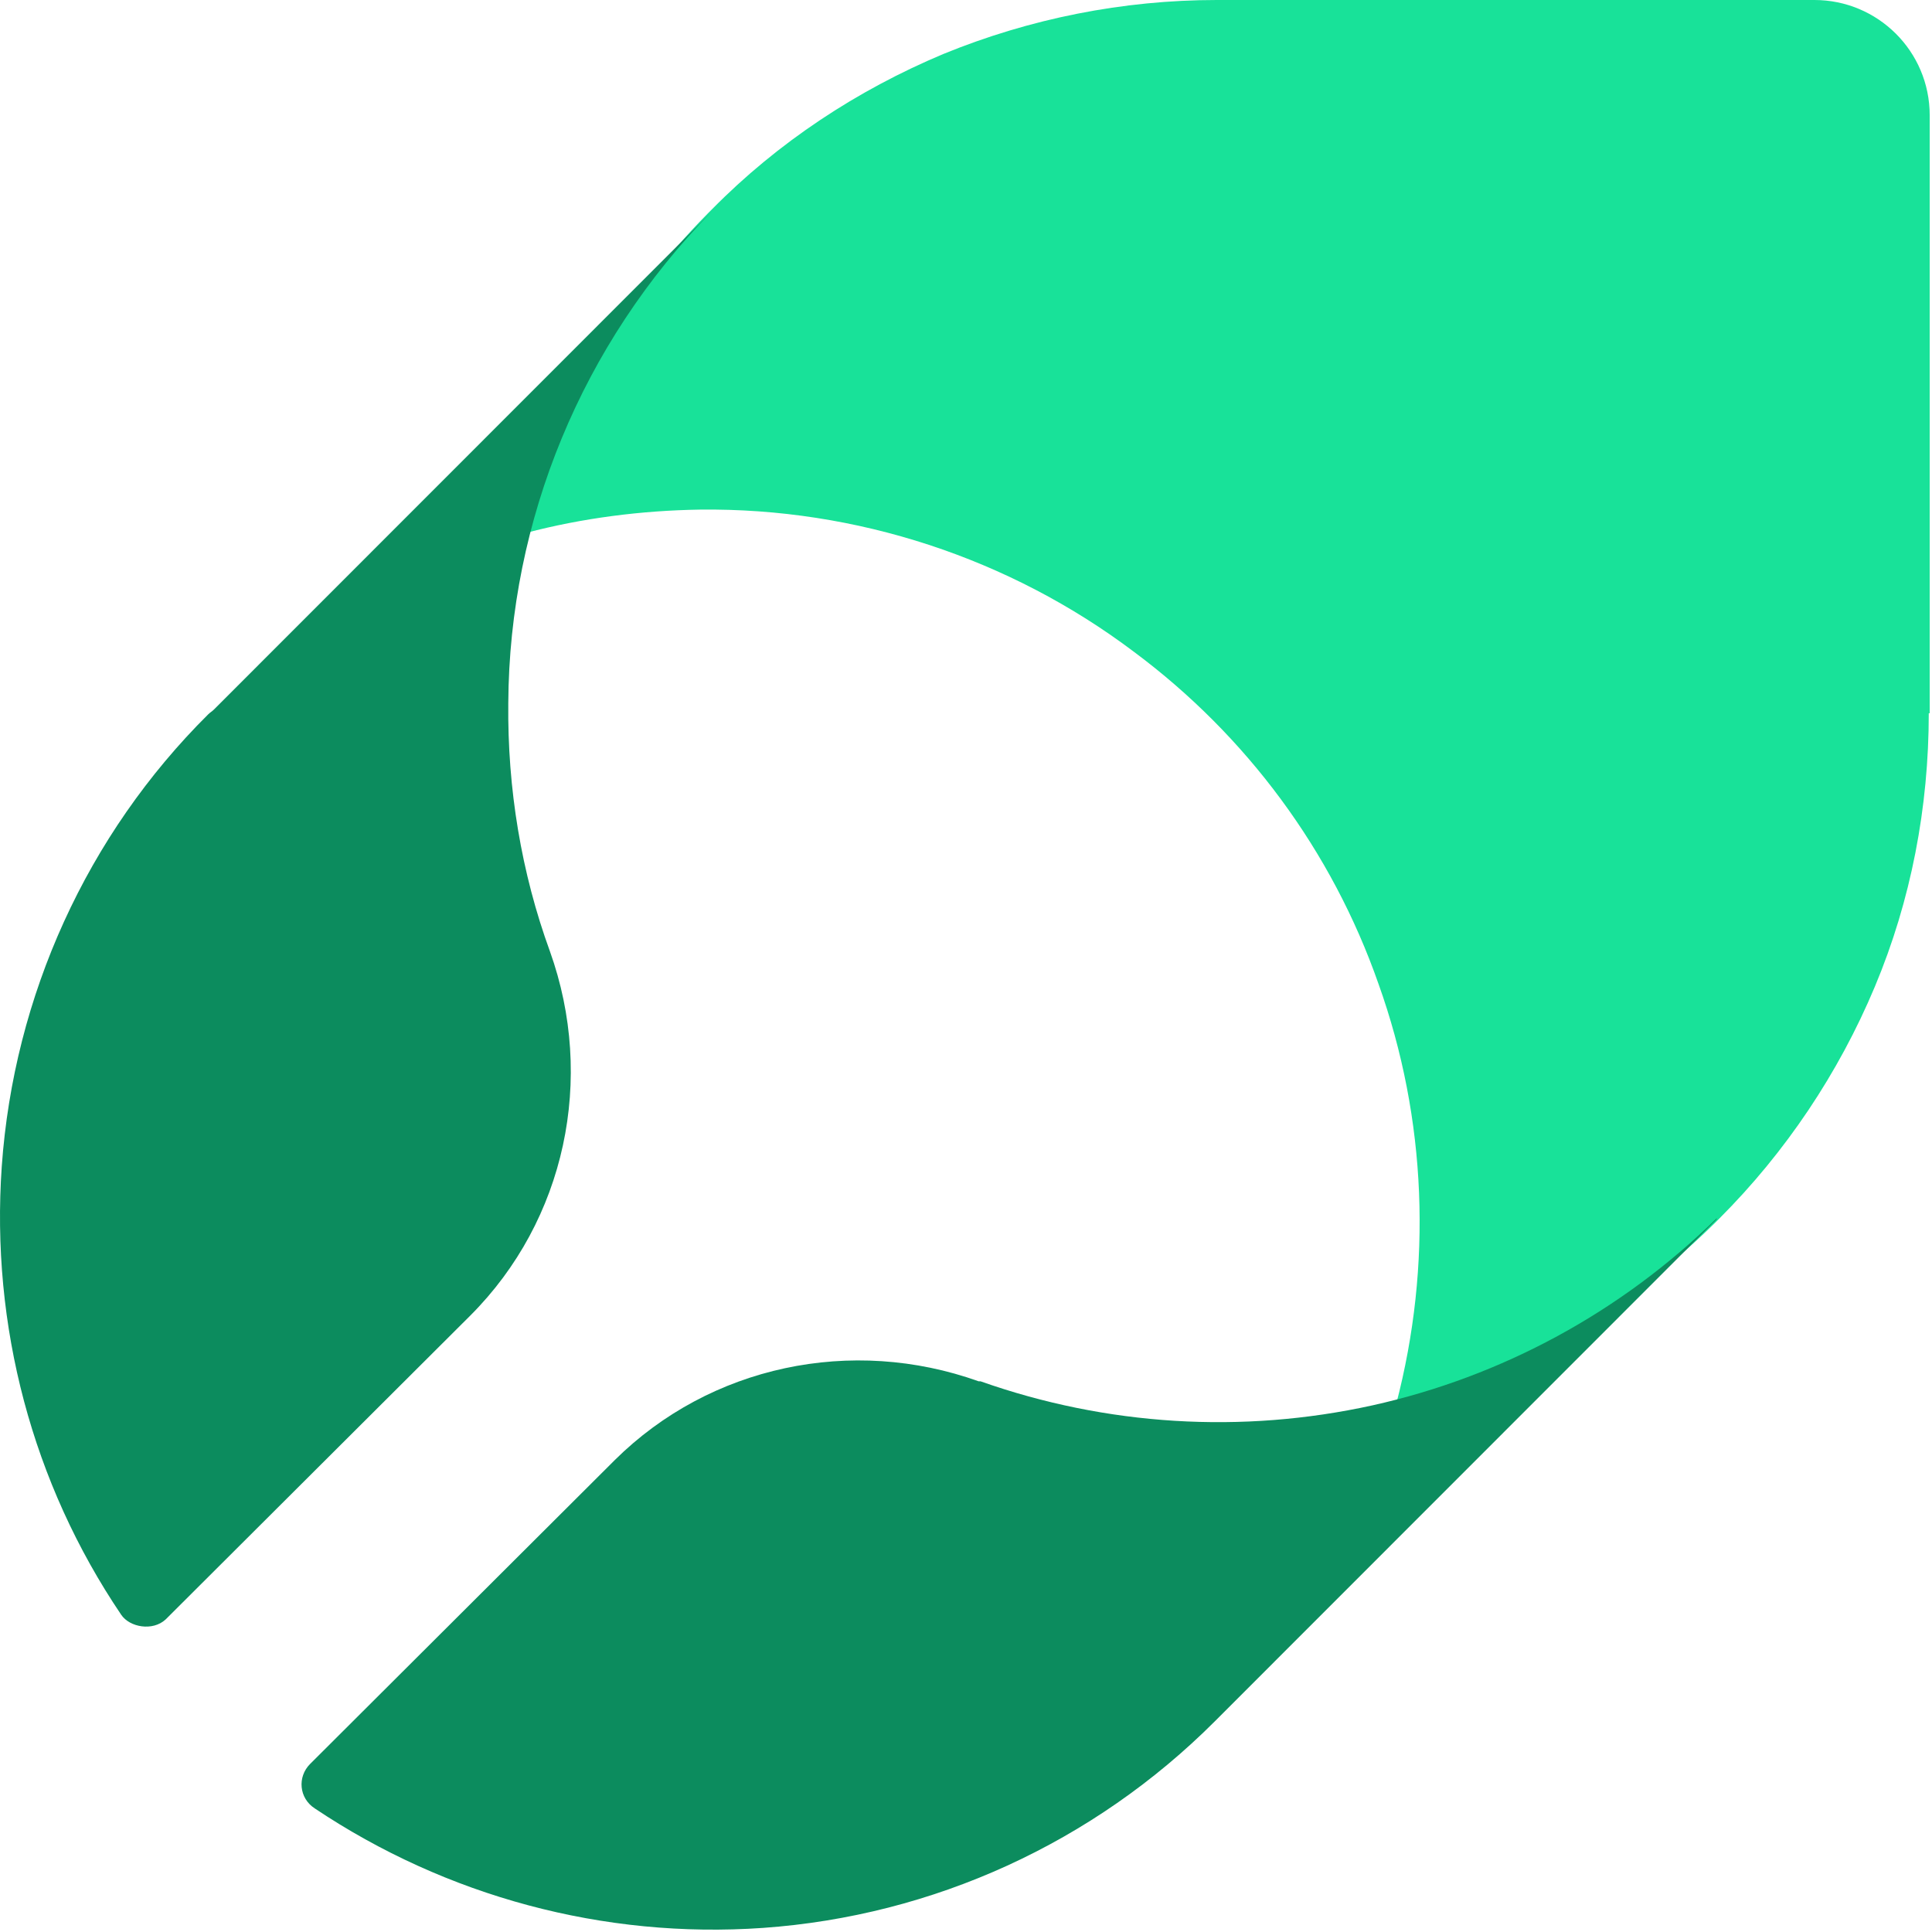
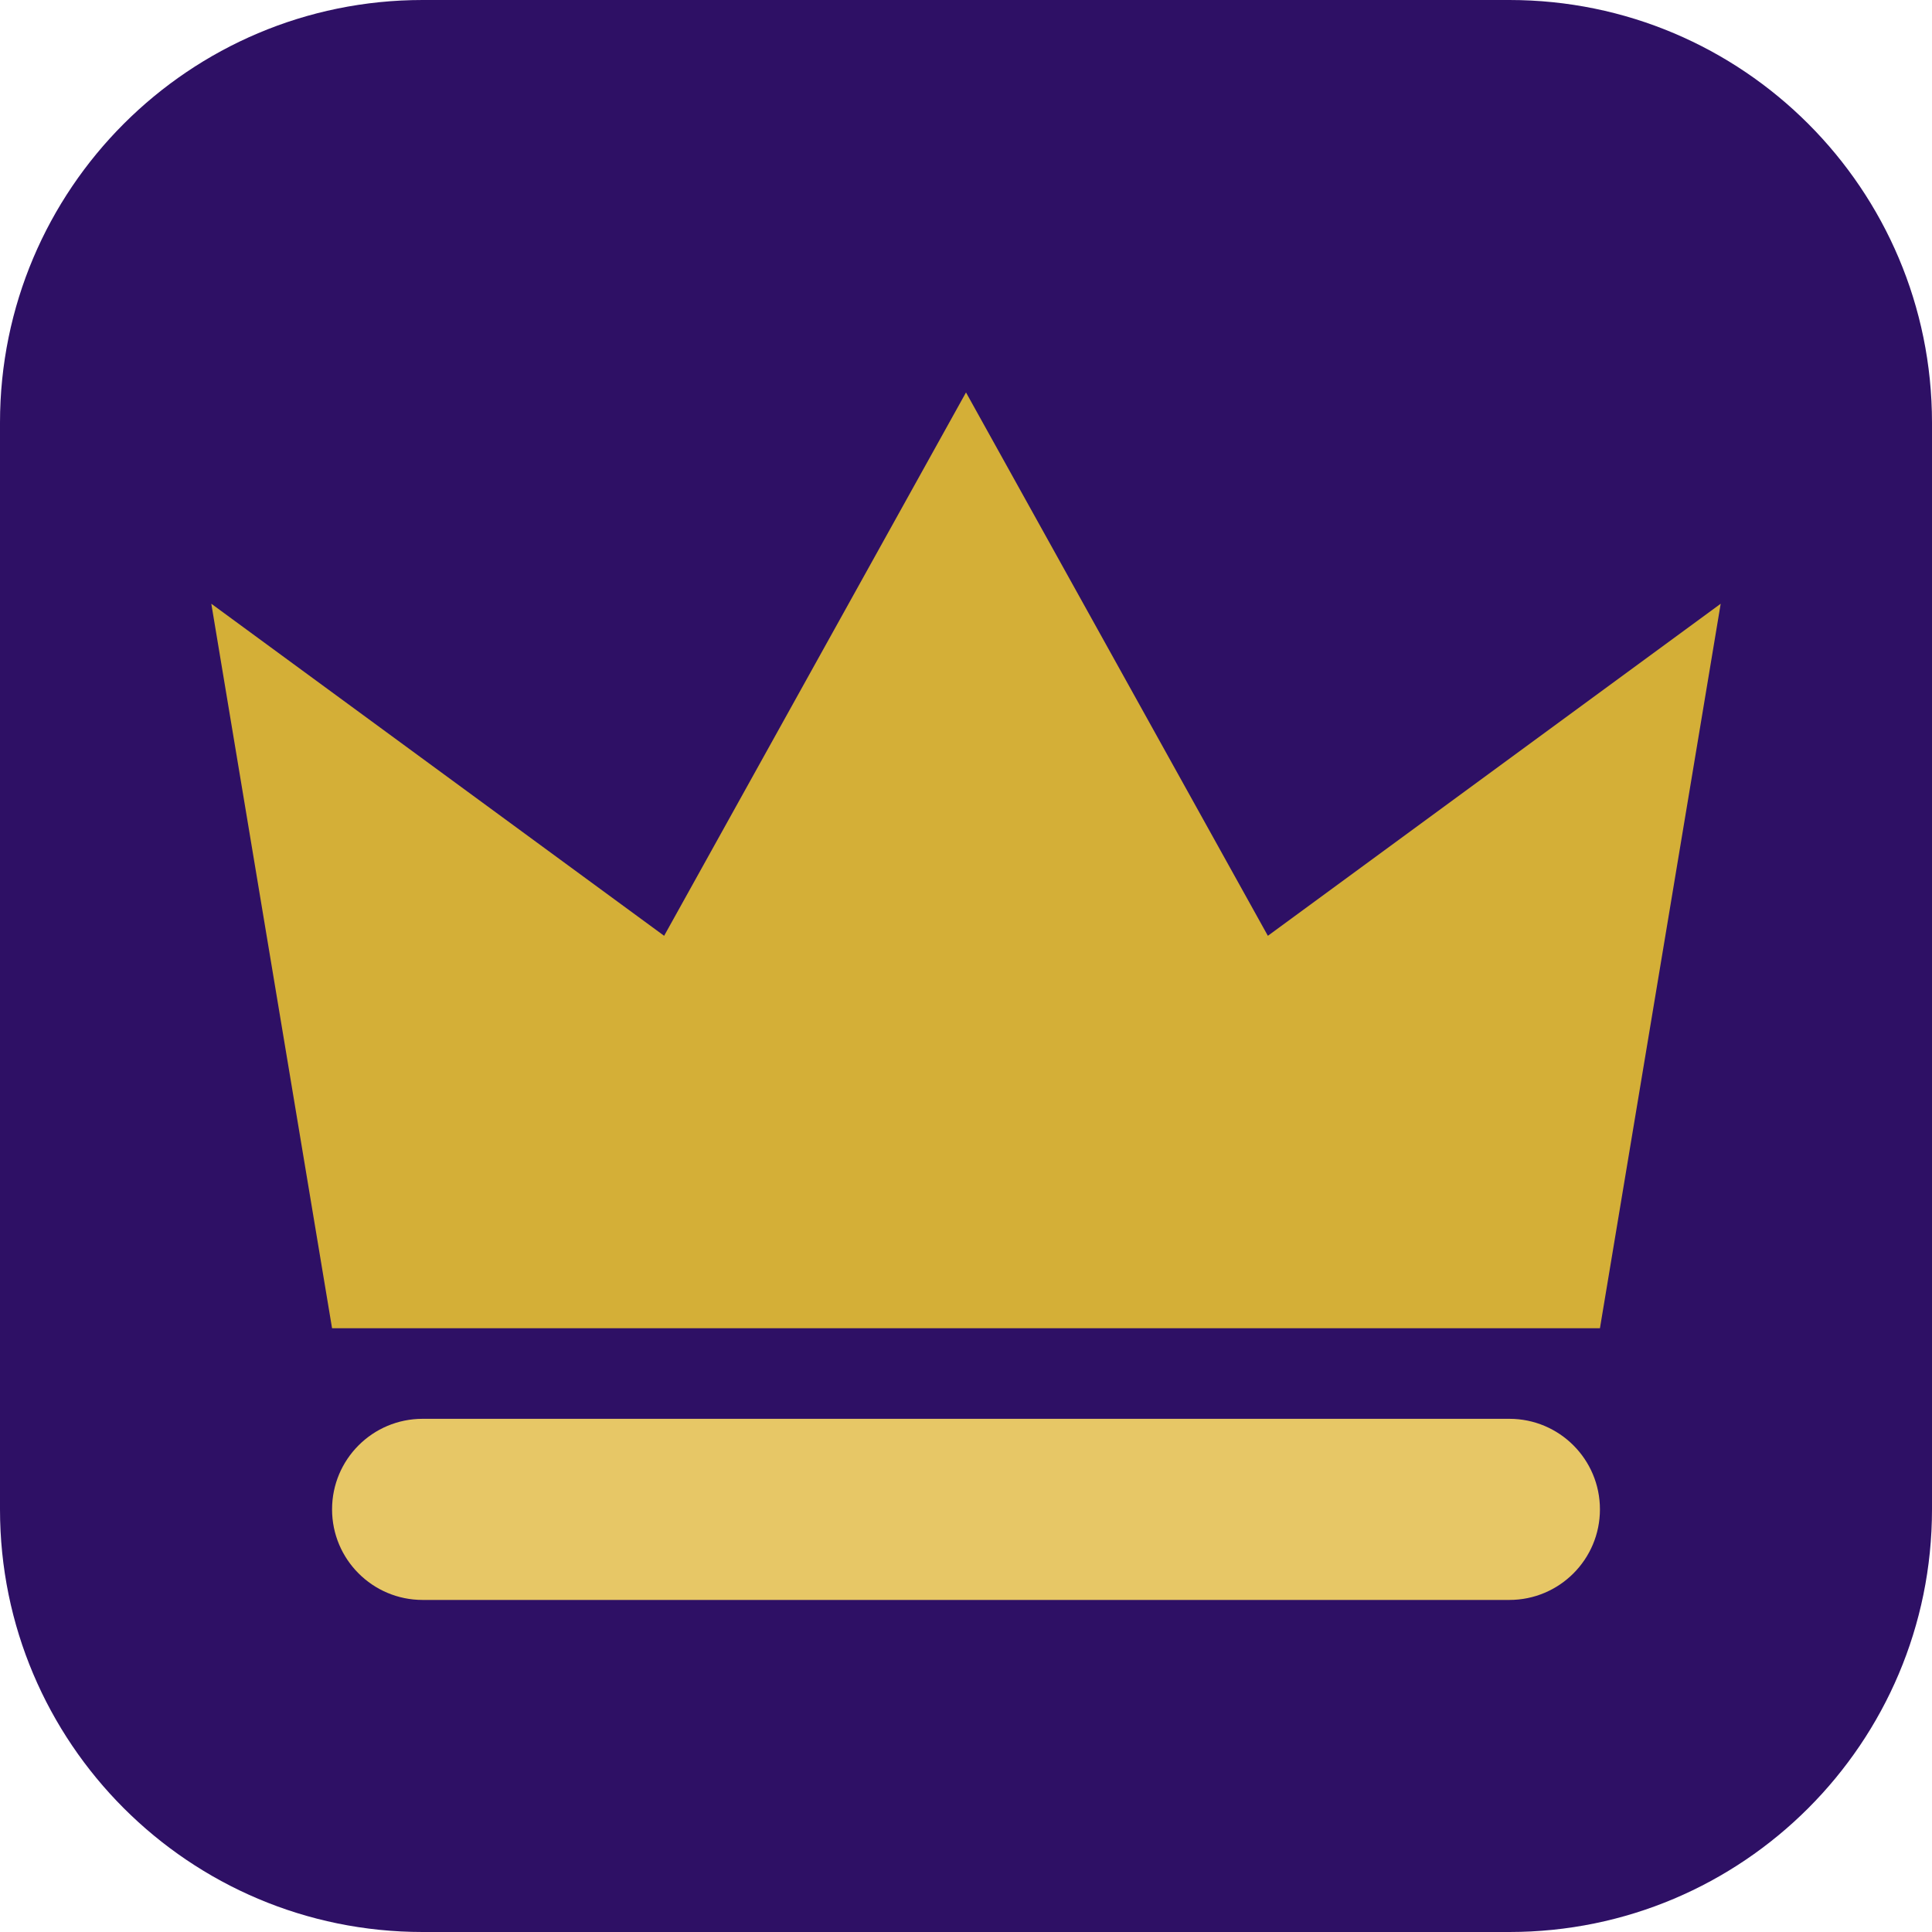
- <svg xmlns="http://www.w3.org/2000/svg" width="502" height="502" viewBox="0 0 502 502" fill="none">
-   <path d="M501.402 185.33V29.962C501.402 13.29 487.876 0 471.453 0H316.156C291.763 0 267.611 4.832 245.15 14.014C222.689 23.438 202.16 36.969 185.012 54.367L183.804 55.575C161.101 78.53 144.92 107.042 136.708 138.454C151.441 134.588 166.656 132.655 181.871 132.413C222.447 131.93 262.298 144.978 294.661 169.383C323.885 191.13 346.104 221.092 358.18 255.645C370.739 290.681 372.188 328.859 362.769 364.862C393.925 356.647 422.666 340.457 445.611 317.744L446.818 316.536C463.966 299.38 477.732 278.841 487.151 256.37C496.571 233.898 501.16 209.735 501.16 185.33H501.402Z" fill="#18E299" />
-   <path d="M132.071 182.706C132.312 135.044 151.32 89.307 184.764 55.125L55.557 184.391C55.076 184.873 54.594 185.113 54.113 185.595C22.593 216.888 3.586 258.774 0.458 303.066C-2.43 344.47 8.397 385.392 31.496 419.575C33.699 422.835 39.677 423.907 43.046 420.778L122.206 341.822C146.989 317.028 154.689 280.198 142.899 247.219C135.44 226.758 131.831 204.852 132.071 182.706Z" fill="#0C8C5E" />
-   <path d="M446.067 316.547C421.284 340.86 390.245 357.71 356.56 365.172C322.634 372.635 287.506 370.468 254.783 358.914C254.783 358.914 254.542 358.914 254.301 358.914C221.338 347.118 184.525 354.821 159.742 379.375L80.581 458.331C77.212 461.701 77.694 467.238 81.784 469.885C115.95 492.754 156.855 503.827 198.24 500.938C242.512 497.809 284.137 478.792 315.656 447.258L316.859 446.054L446.067 316.788V316.547Z" fill="#0C8C5E" />
+ <svg xmlns="http://www.w3.org/2000/svg" width="64" height="64" viewBox="0 0 64 64" fill="none">
+   <rect width="64" height="64" rx="14" fill="#2E1065" />
+   <path d="M11 44L7 20L22 31L32 13L42 31L57 20L53 44H11Z" fill="#D4AF37" />
+   <rect x="11" y="47" width="42" height="6" rx="3" fill="#E7C766" />
</svg>
